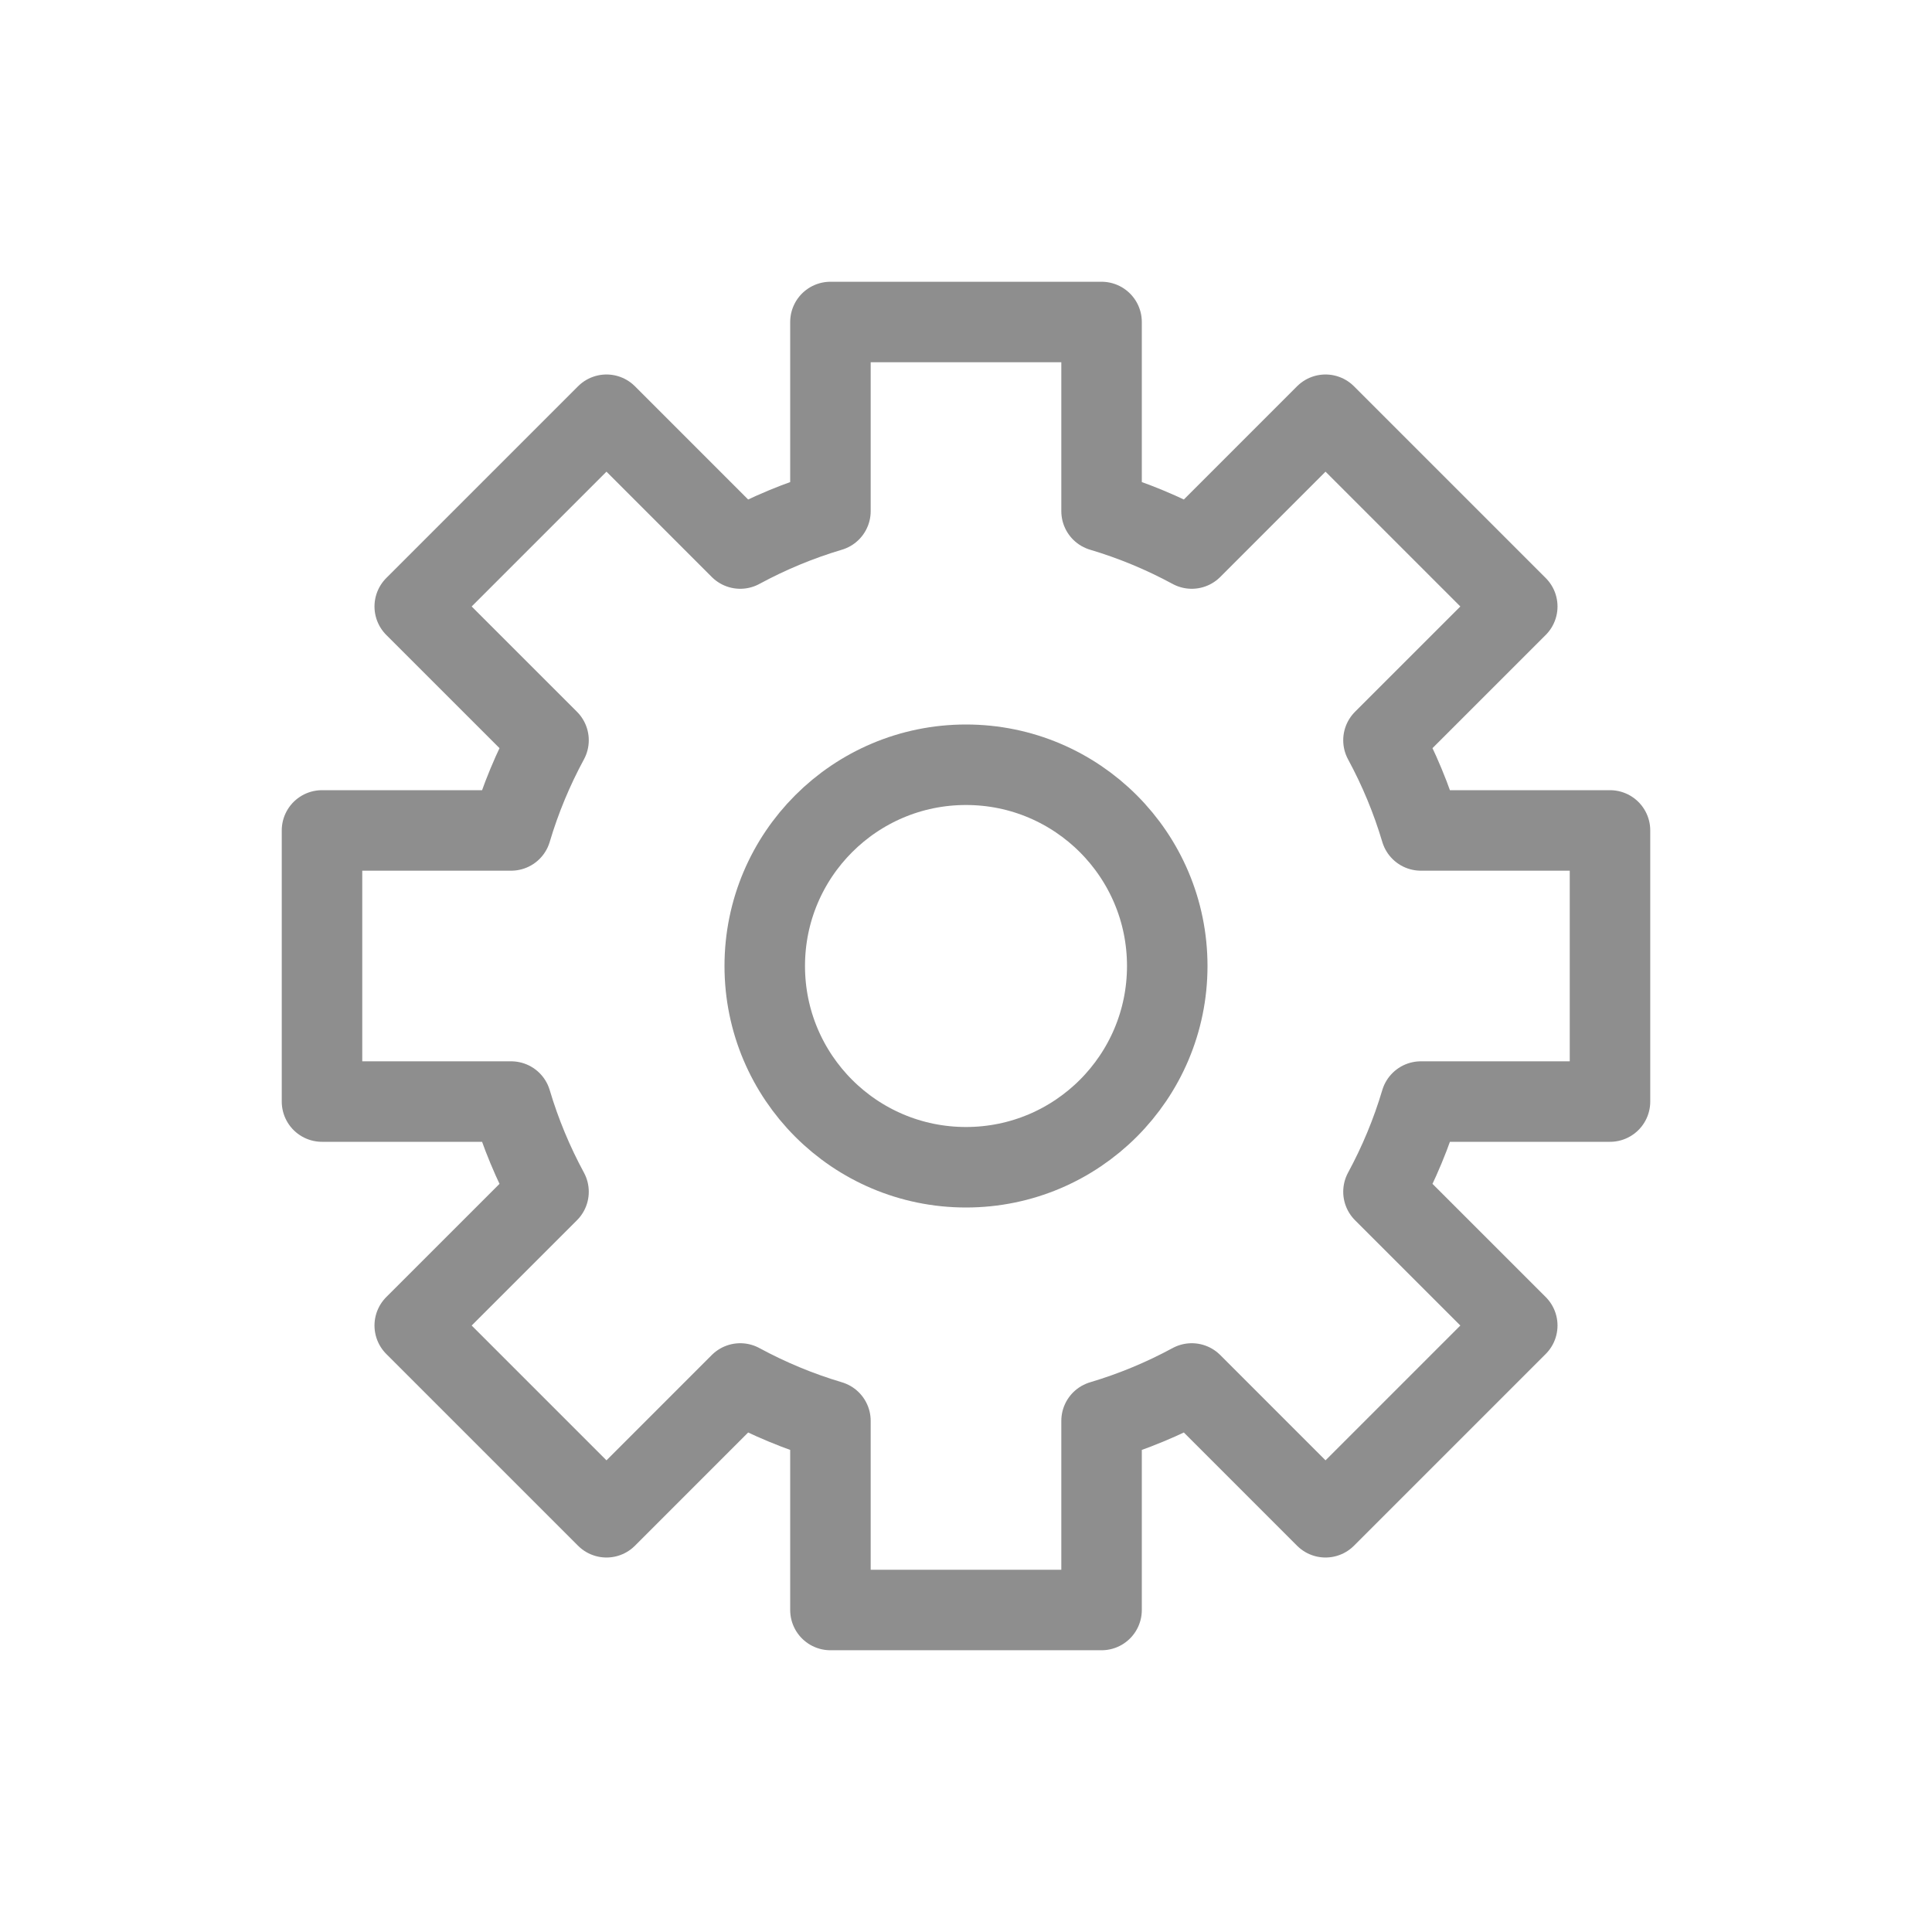
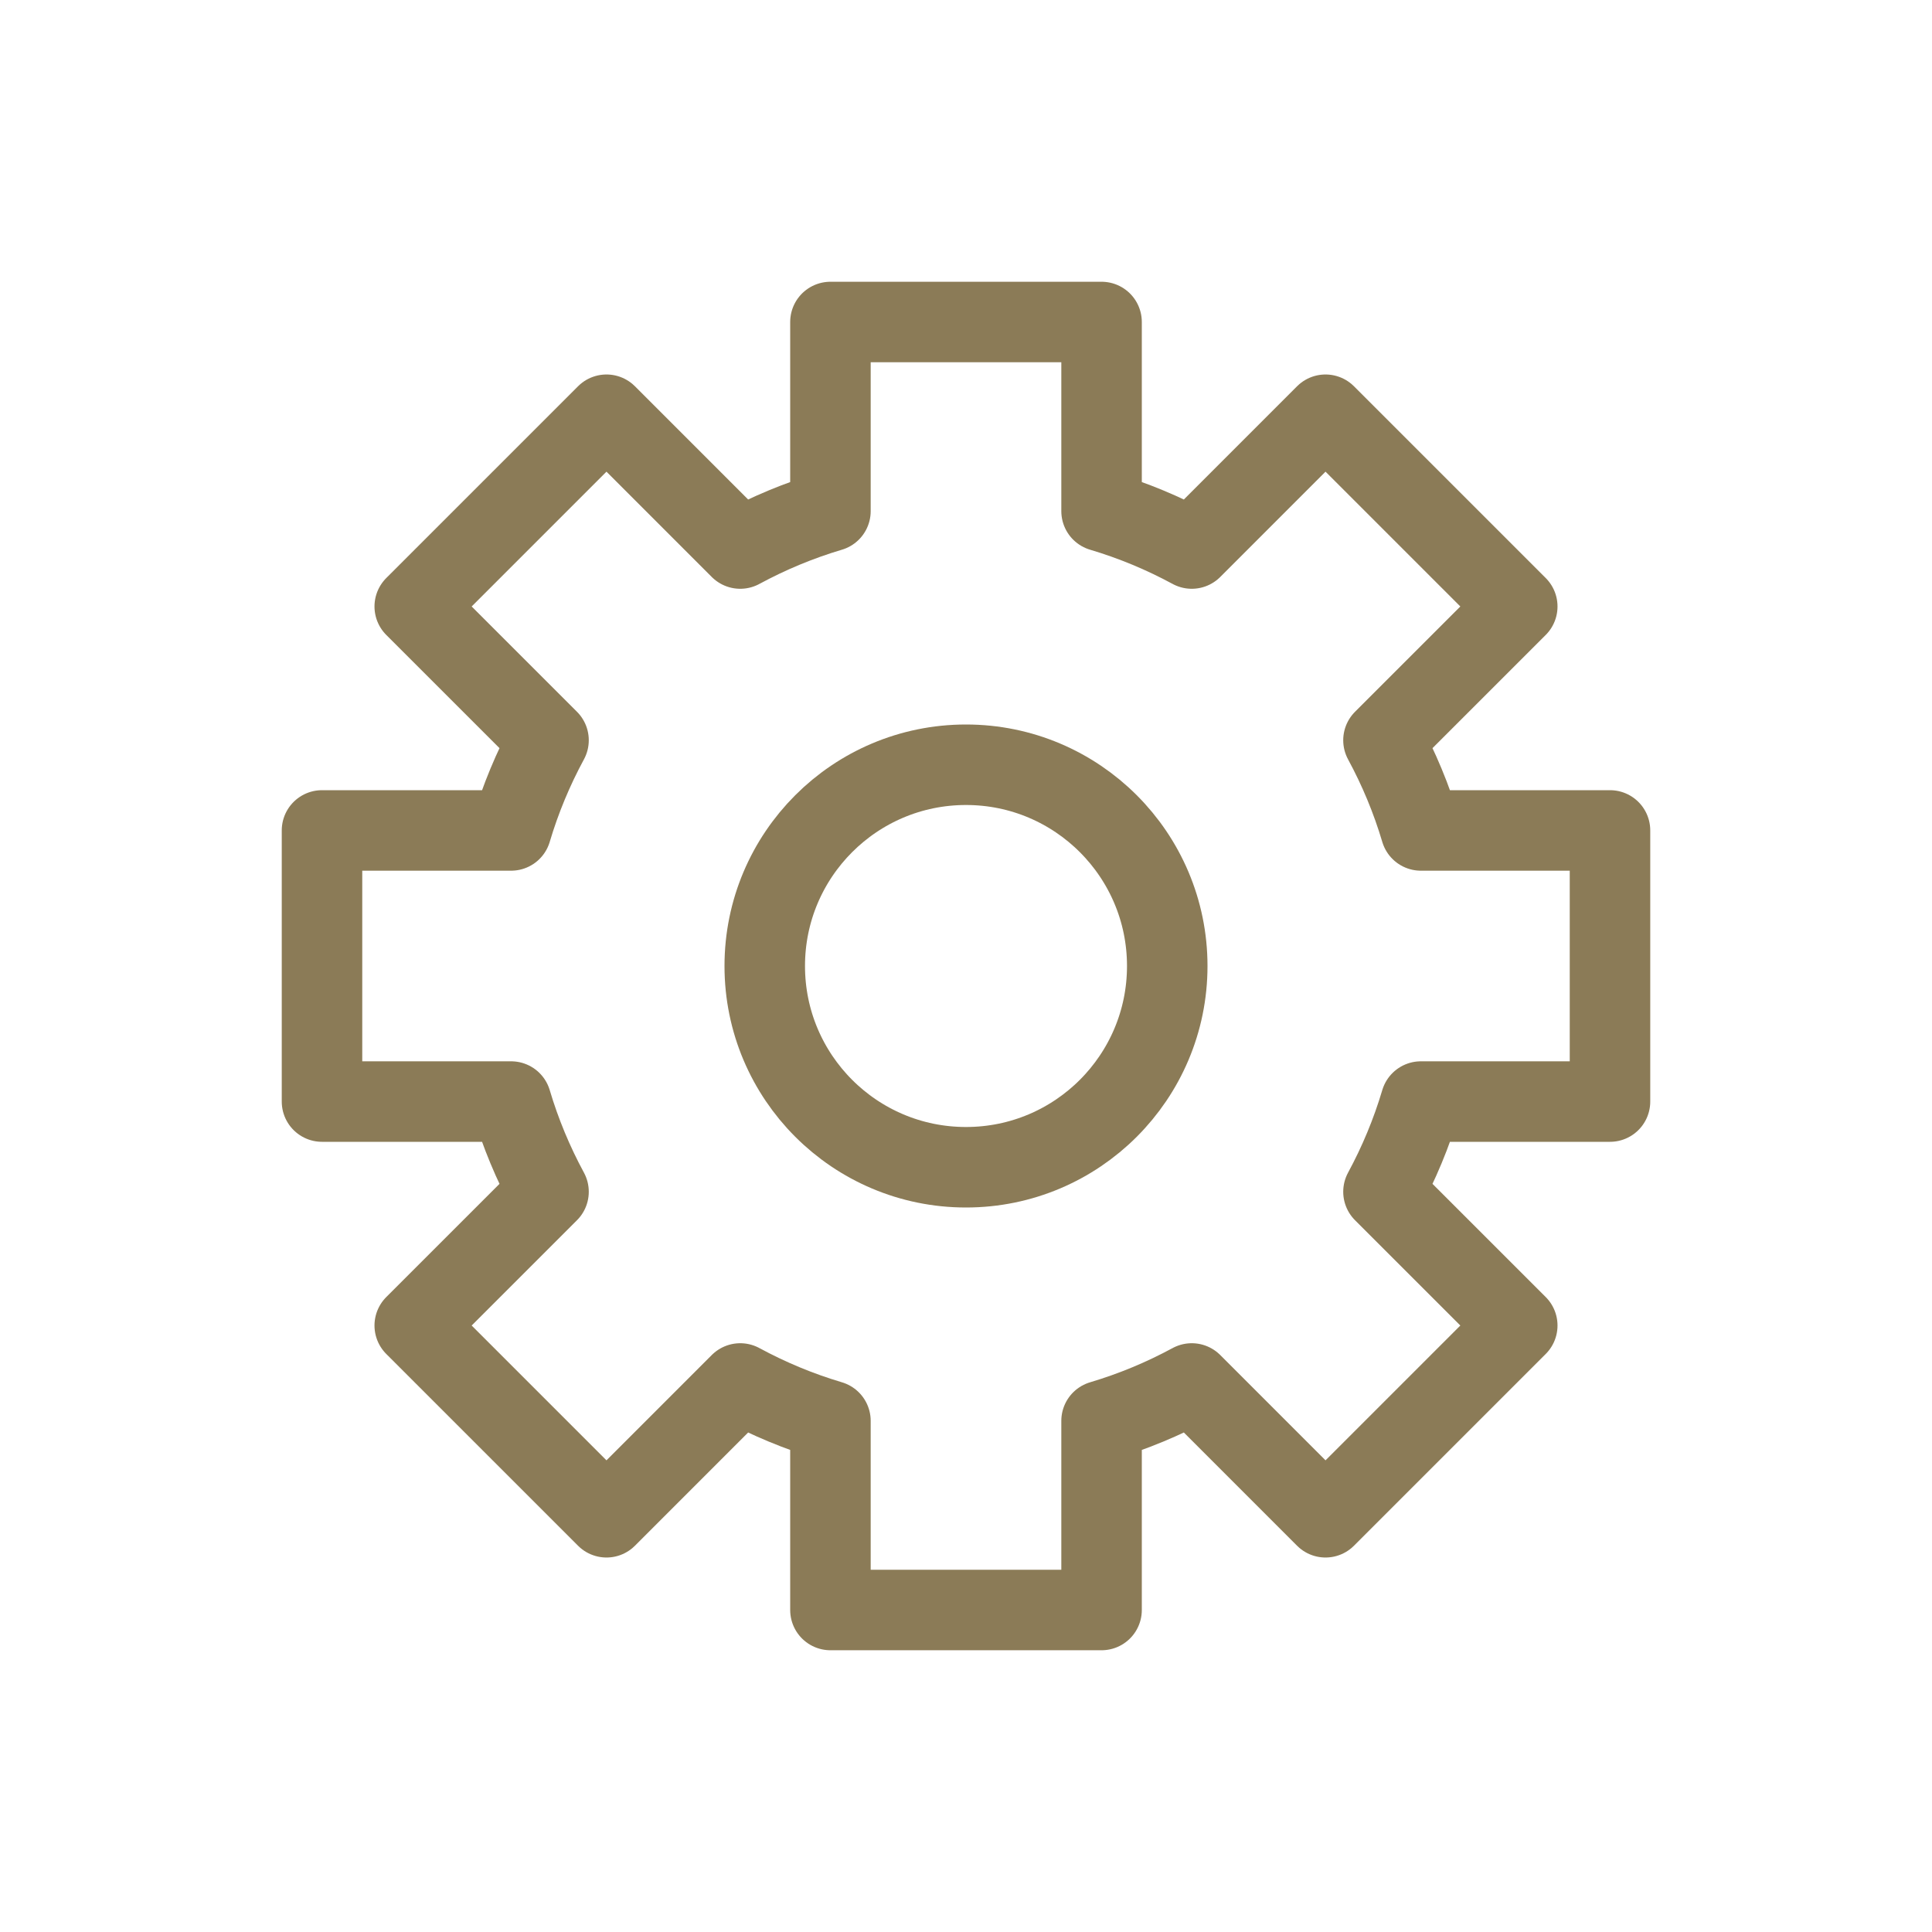
<svg xmlns="http://www.w3.org/2000/svg" width="48px" height="48px" viewBox="0 0 48 48" version="1.1">
  <defs />
  <g id="Icon-Settings" stroke="none" stroke-width="1" fill="none" fill-rule="evenodd" stroke-linecap="round" stroke-linejoin="round">
-     <g transform="translate(8, 8)" stroke="#8E8E8E" stroke-width="2">
+     <g transform="translate(8, 8)" stroke="#8b7b57" stroke-width="2">
      <path d="M21.609,26.372 C20.902,26.755 20.152,27.068 19.368,27.301 L19.368,32 L12.632,32 L12.632,27.301 C11.848,27.068 11.098,26.755 10.391,26.372 L7.068,29.696 L2.304,24.932 L5.628,21.609 C5.245,20.902 4.932,20.152 4.699,19.368 L-3.55271368e-15,19.368 L-3.55271368e-15,12.632 L4.699,12.632 C4.932,11.848 5.245,11.098 5.628,10.391 L2.304,7.068 L7.068,2.304 L10.391,5.628 C11.098,5.245 11.848,4.932 12.632,4.699 L12.632,0 L19.368,0 L19.368,4.699 C20.152,4.932 20.902,5.245 21.609,5.628 L24.932,2.304 L29.696,7.068 L26.372,10.391 C26.755,11.098 27.068,11.848 27.301,12.632 L32,12.632 L32,19.368 L27.301,19.368 C27.068,20.152 26.755,20.902 26.372,21.609 L29.696,24.932 L24.932,29.696 L21.609,26.372 Z" id="Combined-Shape" />
      <circle id="Oval-6" cx="16" cy="16" r="5" />
    </g>
  </g>
</svg>
